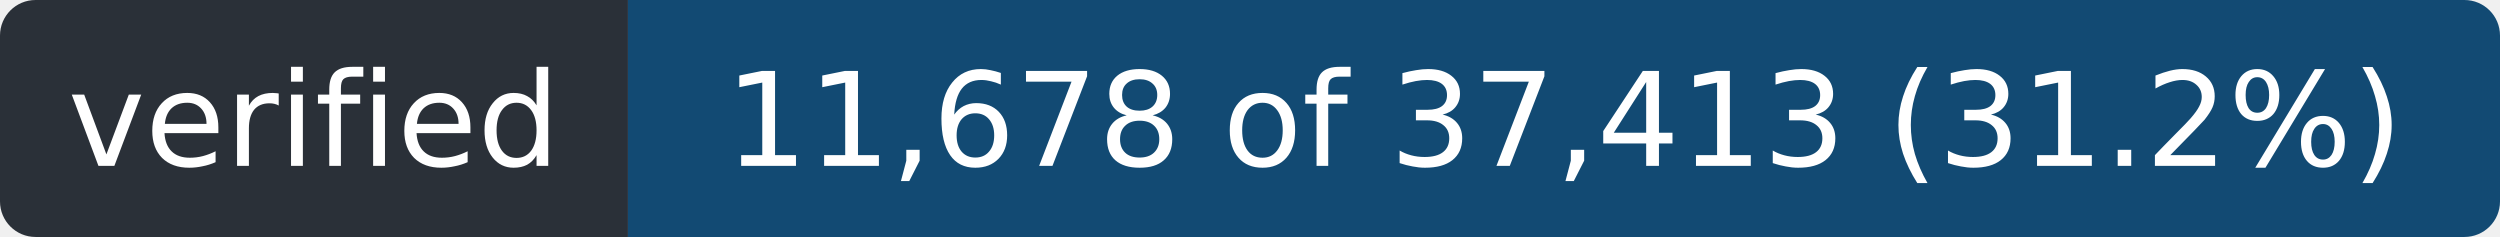
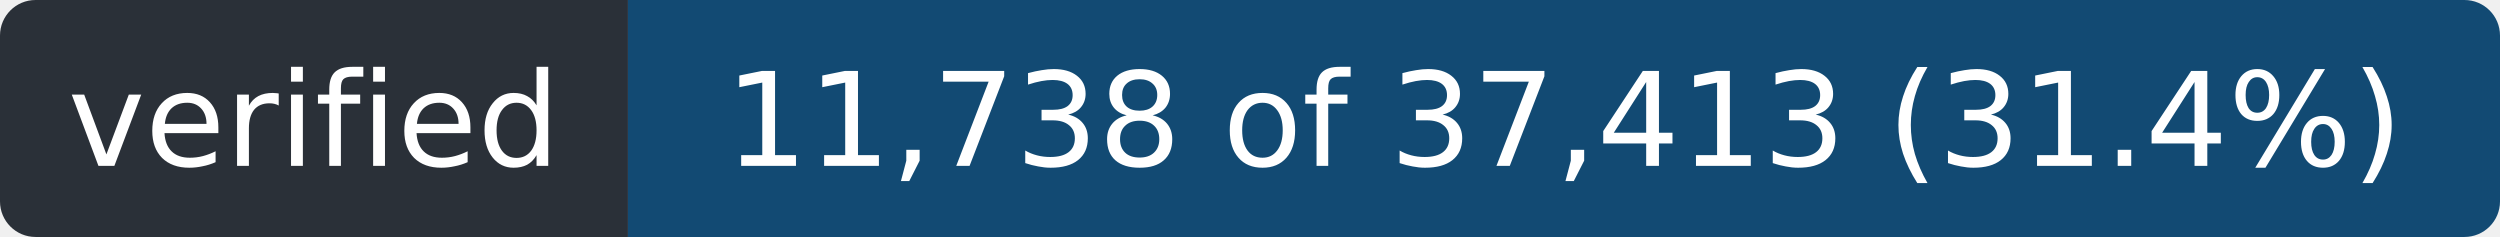
- <svg xmlns="http://www.w3.org/2000/svg" width="211" height="20" role="img" aria-label="verified: 11,678 of 37,413 (31.2%)">
+ <svg xmlns="http://www.w3.org/2000/svg" width="211" height="20" role="img" aria-label="verified: 11,738 of 37,413 (31.4%)">
  <clipPath id="r">
    <rect width="211" height="20" rx="3" />
  </clipPath>
  <g clip-path="url(#r)">
    <rect width="53" height="20" fill="#2a3038" />
    <rect x="53" width="158" height="20" fill="#124a73" />
  </g>
  <g fill="#fff" font-family="Verdana,Geneva,DejaVu Sans,sans-serif" font-size="11" text-anchor="middle">
    <text x="26.5" y="14" textLength="41">verified</text>
-     <text x="132.0" y="14" textLength="146">11,678 of 37,413 (31.2%)</text>
+     <text x="132.0" y="14" textLength="146">11,738 of 37,413 (31.4%)</text>
  </g>
</svg>
